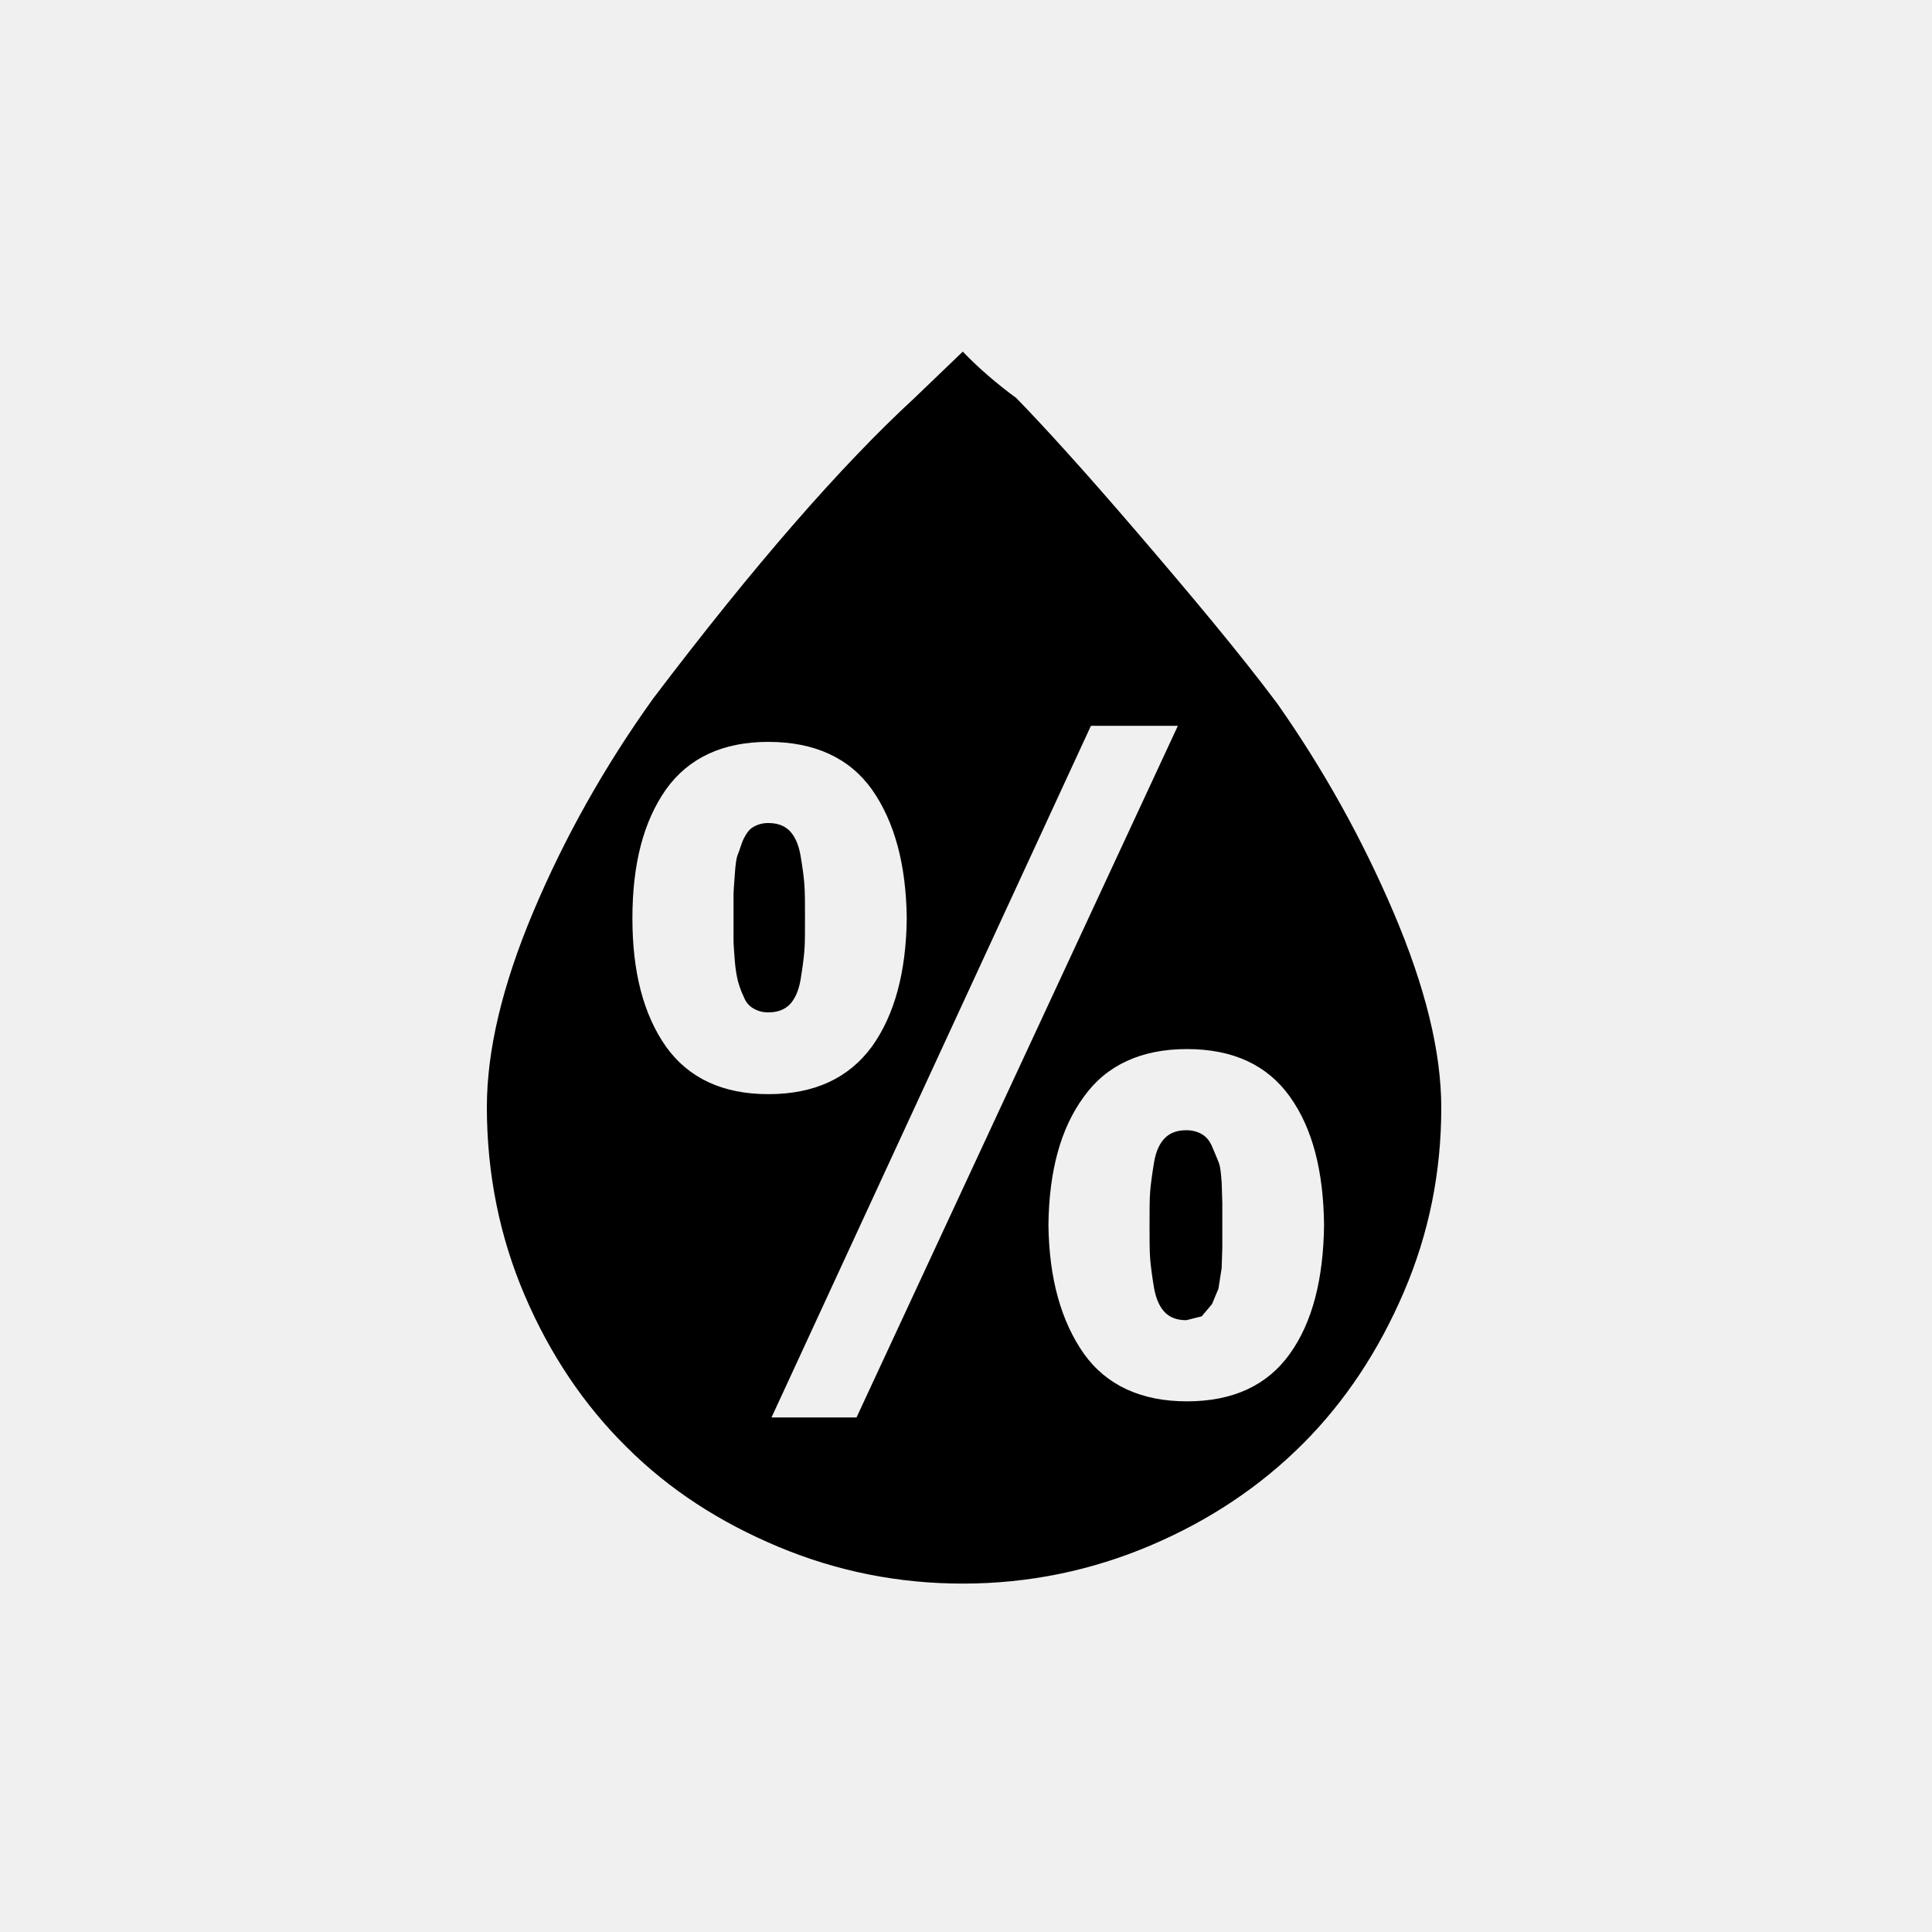
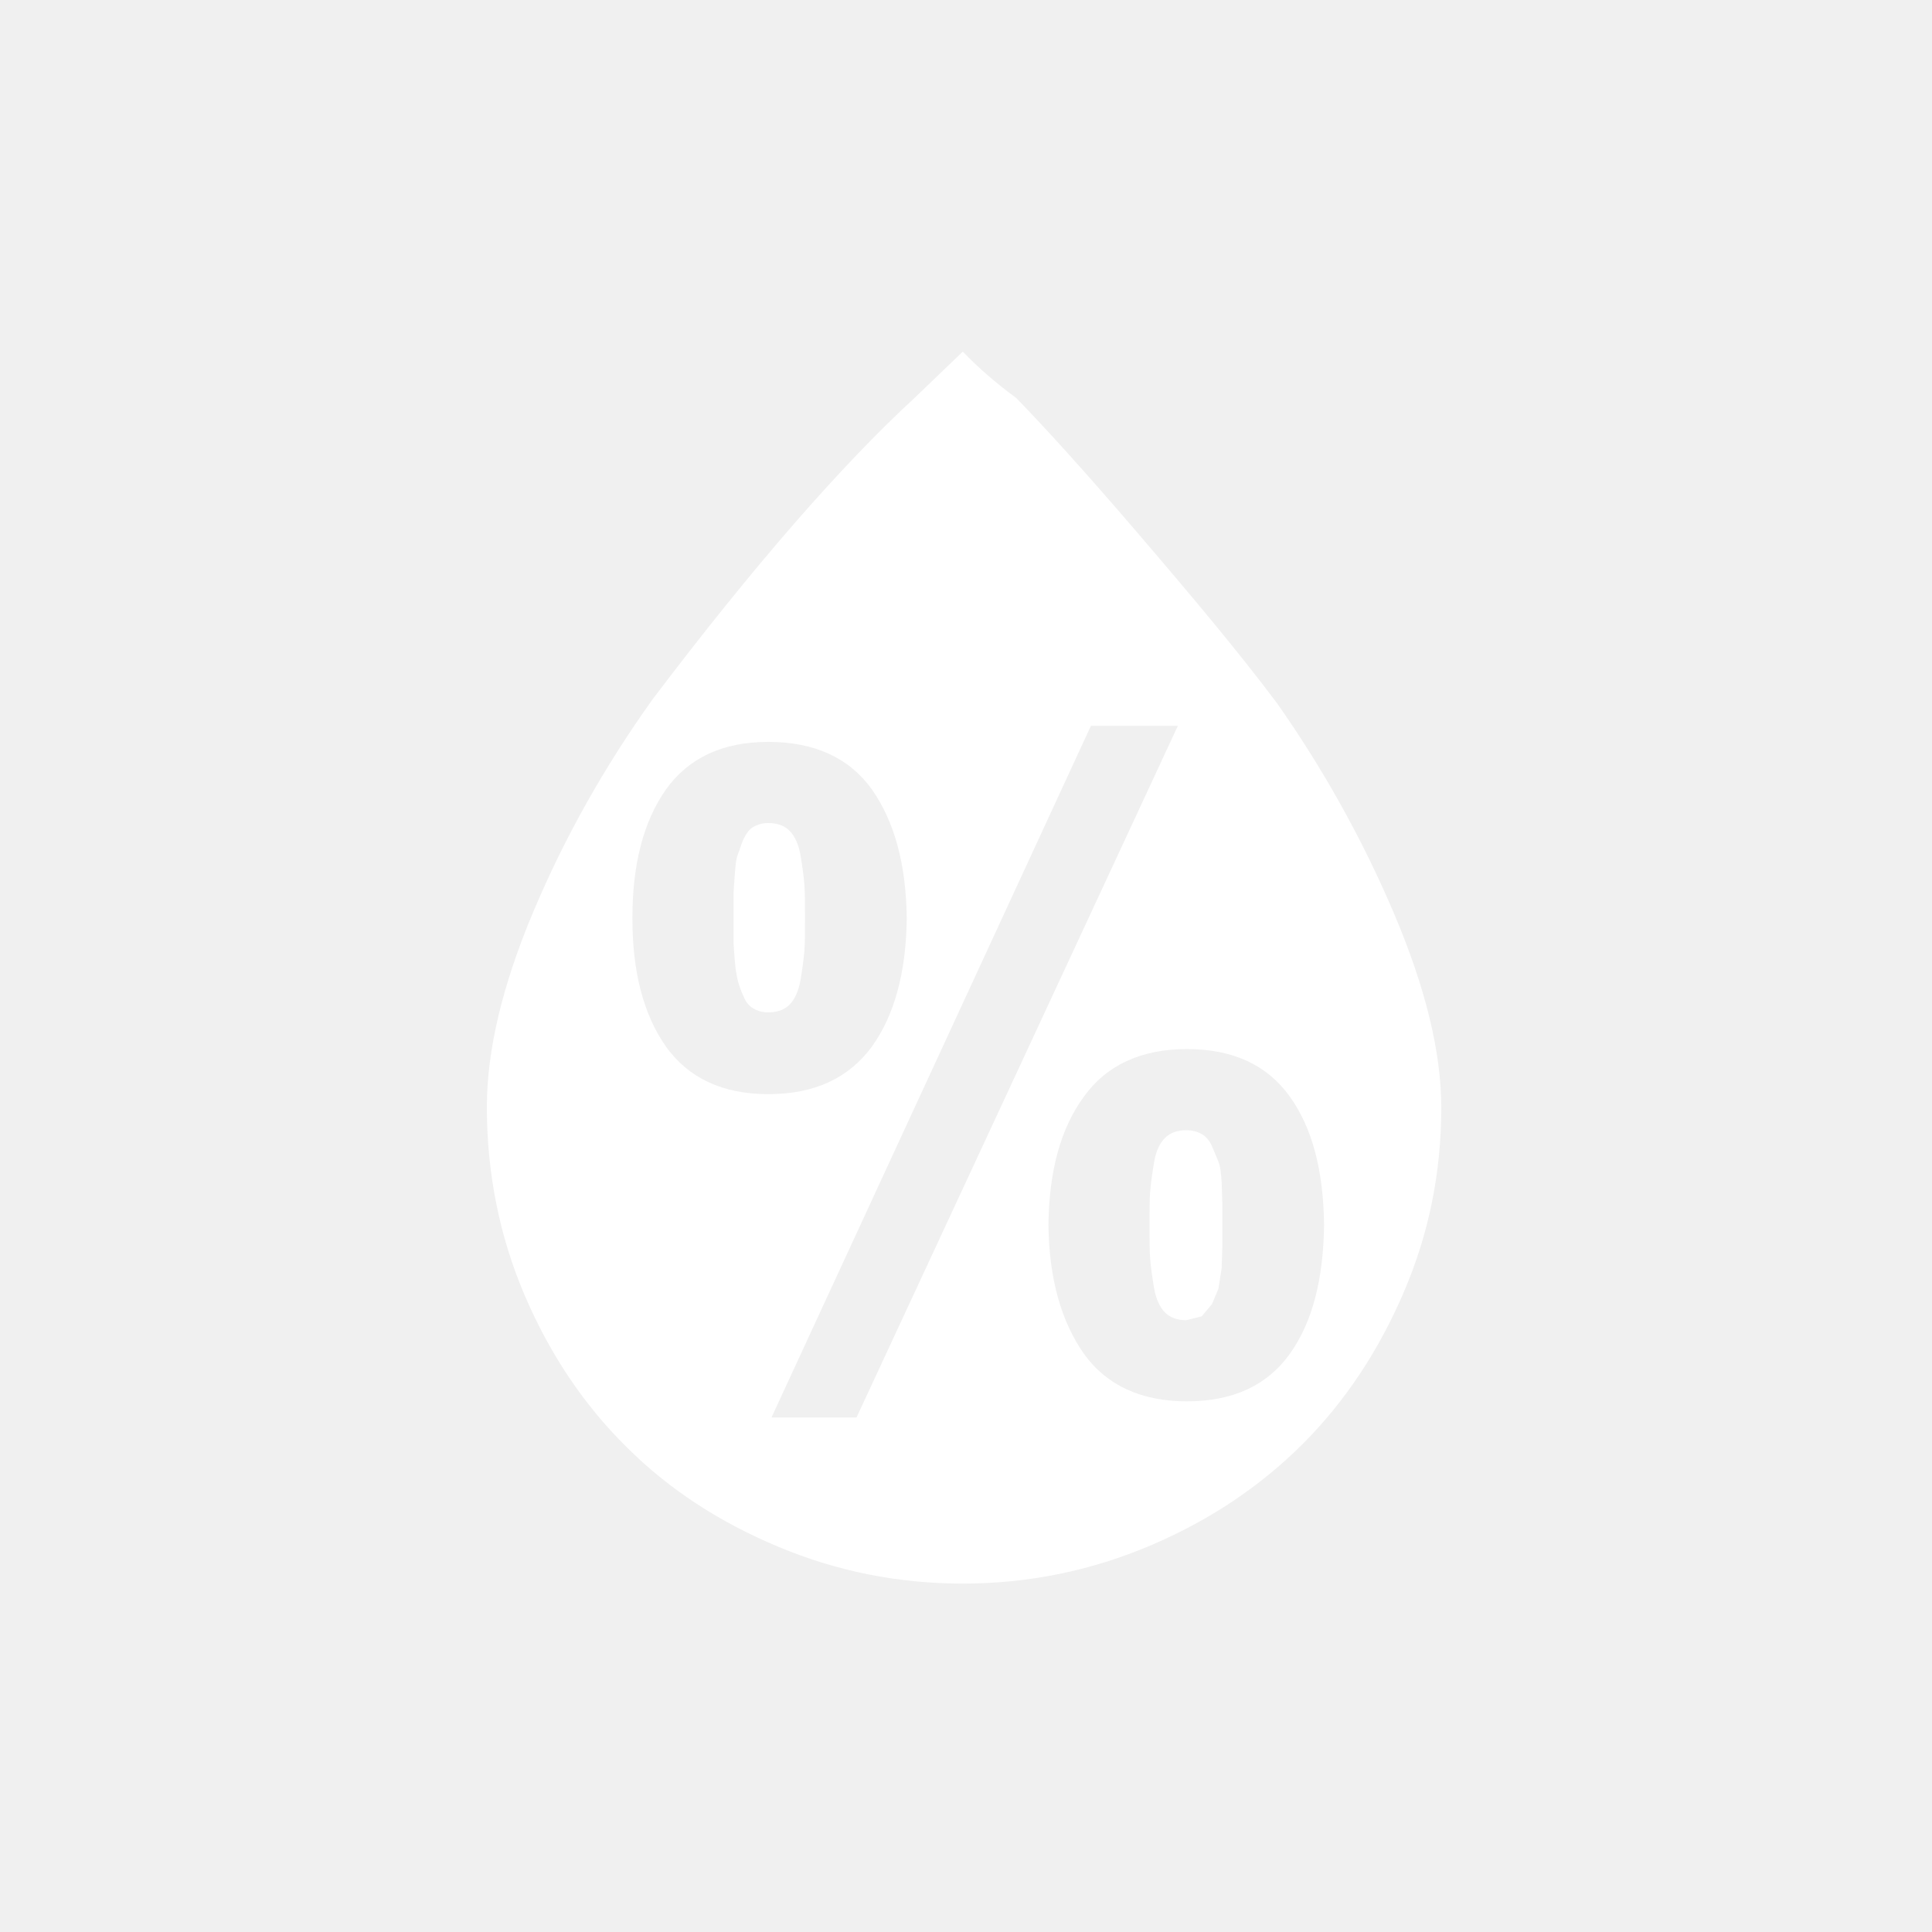
<svg xmlns="http://www.w3.org/2000/svg" version="1.1" id="Layer_1" x="0px" y="0px" viewBox="0 0 30 30" style="enable-background:new 0 0 30 30;" xml:space="preserve">
-   <path d="M7.56,17.19c0-0.88,0.24-1.89,0.72-3.03s1.1-2.25,1.86-3.31c1.56-2.06,2.92-3.62,4.06-4.67l0.75-0.72  c0.25,0.26,0.53,0.5,0.83,0.72c0.41,0.42,1.04,1.11,1.88,2.09s1.57,1.85,2.17,2.65c0.71,1.01,1.32,2.1,1.81,3.25  s0.74,2.16,0.74,3.03c0,1-0.19,1.95-0.58,2.86c-0.39,0.91-0.91,1.7-1.57,2.36c-0.66,0.66-1.45,1.19-2.37,1.58  c-0.92,0.39-1.89,0.59-2.91,0.59c-1,0-1.95-0.19-2.86-0.57c-0.91-0.38-1.7-0.89-2.36-1.55c-0.66-0.65-1.19-1.44-1.58-2.35  S7.56,18.23,7.56,17.19z M9.82,14.26c0,0.83,0.17,1.49,0.52,1.99c0.35,0.49,0.88,0.74,1.59,0.74c0.72,0,1.25-0.25,1.61-0.74  c0.35-0.49,0.53-1.15,0.54-1.99c-0.01-0.84-0.19-1.5-0.54-2c-0.35-0.49-0.89-0.74-1.61-0.74c-0.71,0-1.24,0.25-1.59,0.74  C9.99,12.76,9.82,13.42,9.82,14.26z M11.39,14.26c0-0.15,0-0.27,0-0.35s0.01-0.19,0.02-0.33c0.01-0.14,0.02-0.25,0.05-0.32  s0.05-0.16,0.09-0.24c0.04-0.08,0.09-0.15,0.15-0.18c0.07-0.04,0.14-0.06,0.23-0.06c0.14,0,0.25,0.04,0.33,0.12s0.14,0.21,0.17,0.38  c0.03,0.18,0.05,0.32,0.06,0.45s0.01,0.3,0.01,0.52c0,0.23,0,0.4-0.01,0.52c-0.01,0.12-0.03,0.27-0.06,0.45  c-0.03,0.17-0.09,0.3-0.17,0.38s-0.19,0.12-0.33,0.12c-0.09,0-0.16-0.02-0.23-0.06c-0.07-0.04-0.12-0.1-0.15-0.18  c-0.04-0.08-0.07-0.17-0.09-0.24c-0.02-0.08-0.04-0.19-0.05-0.32c-0.01-0.14-0.02-0.25-0.02-0.32S11.39,14.41,11.39,14.26z   M11.98,22.01h1.32l4.99-10.74h-1.35L11.98,22.01z M16.28,19.02c0.01,0.84,0.2,1.5,0.55,2c0.35,0.49,0.89,0.74,1.6,0.74  c0.72,0,1.25-0.25,1.6-0.74c0.35-0.49,0.52-1.16,0.53-2c-0.01-0.84-0.18-1.5-0.53-1.99c-0.35-0.49-0.88-0.74-1.6-0.74  c-0.71,0-1.25,0.25-1.6,0.74C16.47,17.52,16.29,18.18,16.28,19.02z M17.85,19.02c0-0.23,0-0.4,0.01-0.52  c0.01-0.12,0.03-0.27,0.06-0.45s0.09-0.3,0.17-0.38s0.19-0.12,0.33-0.12c0.09,0,0.17,0.02,0.24,0.06c0.07,0.04,0.12,0.1,0.16,0.19  c0.04,0.09,0.07,0.17,0.1,0.24s0.04,0.18,0.05,0.32l0.01,0.32l0,0.34c0,0.16,0,0.28,0,0.35l-0.01,0.32l-0.05,0.32l-0.1,0.24  l-0.16,0.19l-0.24,0.06c-0.14,0-0.25-0.04-0.33-0.12s-0.14-0.21-0.17-0.38c-0.03-0.18-0.05-0.33-0.06-0.45S17.85,19.25,17.85,19.02z  " />
+   <path d="M7.56,17.19c0-0.88,0.24-1.89,0.72-3.03s1.1-2.25,1.86-3.31c1.56-2.06,2.92-3.62,4.06-4.67l0.75-0.72  c0.25,0.26,0.53,0.5,0.83,0.72c0.41,0.42,1.04,1.11,1.88,2.09s1.57,1.85,2.17,2.65c0.71,1.01,1.32,2.1,1.81,3.25  s0.74,2.16,0.74,3.03c0,1-0.19,1.95-0.58,2.86c-0.39,0.91-0.91,1.7-1.57,2.36c-0.66,0.66-1.45,1.19-2.37,1.58  c-0.92,0.39-1.89,0.59-2.91,0.59c-1,0-1.95-0.19-2.86-0.57c-0.91-0.38-1.7-0.89-2.36-1.55c-0.66-0.65-1.19-1.44-1.58-2.35  S7.56,18.23,7.56,17.19z M9.82,14.26c0,0.83,0.17,1.49,0.52,1.99c0.35,0.49,0.88,0.74,1.59,0.74c0.72,0,1.25-0.25,1.61-0.74  c0.35-0.49,0.53-1.15,0.54-1.99c-0.01-0.84-0.19-1.5-0.54-2c-0.35-0.49-0.89-0.74-1.61-0.74c-0.71,0-1.24,0.25-1.59,0.74  C9.99,12.76,9.82,13.42,9.82,14.26z M11.39,14.26c0-0.15,0-0.27,0-0.35s0.01-0.19,0.02-0.33c0.01-0.14,0.02-0.25,0.05-0.32  s0.05-0.16,0.09-0.24c0.04-0.08,0.09-0.15,0.15-0.18c0.07-0.04,0.14-0.06,0.23-0.06c0.14,0,0.25,0.04,0.33,0.12s0.14,0.21,0.17,0.38  c0.03,0.18,0.05,0.32,0.06,0.45s0.01,0.3,0.01,0.52c0,0.23,0,0.4-0.01,0.52c-0.01,0.12-0.03,0.27-0.06,0.45  c-0.03,0.17-0.09,0.3-0.17,0.38s-0.19,0.12-0.33,0.12c-0.09,0-0.16-0.02-0.23-0.06c-0.07-0.04-0.12-0.1-0.15-0.18  c-0.04-0.08-0.07-0.17-0.09-0.24c-0.02-0.08-0.04-0.19-0.05-0.32c-0.01-0.14-0.02-0.25-0.02-0.32S11.39,14.41,11.39,14.26z   M11.98,22.01h1.32l4.99-10.74h-1.35L11.98,22.01z M16.28,19.02c0.01,0.84,0.2,1.5,0.55,2c0.35,0.49,0.89,0.74,1.6,0.74  c0.72,0,1.25-0.25,1.6-0.74c0.35-0.49,0.52-1.16,0.53-2c-0.01-0.84-0.18-1.5-0.53-1.99c-0.35-0.49-0.88-0.74-1.6-0.74  c-0.71,0-1.25,0.25-1.6,0.74C16.47,17.52,16.29,18.18,16.28,19.02z M17.85,19.02c0-0.23,0-0.4,0.01-0.52  c0.01-0.12,0.03-0.27,0.06-0.45s0.09-0.3,0.17-0.38s0.19-0.12,0.33-0.12c0.09,0,0.17,0.02,0.24,0.06c0.07,0.04,0.12,0.1,0.16,0.19  c0.04,0.09,0.07,0.17,0.1,0.24s0.04,0.18,0.05,0.32l0.01,0.32l0,0.34c0,0.16,0,0.28,0,0.35l-0.01,0.32l-0.05,0.32l-0.1,0.24  l-0.16,0.19l-0.24,0.06c-0.14,0-0.25-0.04-0.33-0.12s-0.14-0.21-0.17-0.38c-0.03-0.18-0.05-0.33-0.06-0.45S17.85,19.25,17.85,19.02z  " fill="#ffffff" />
</svg>
